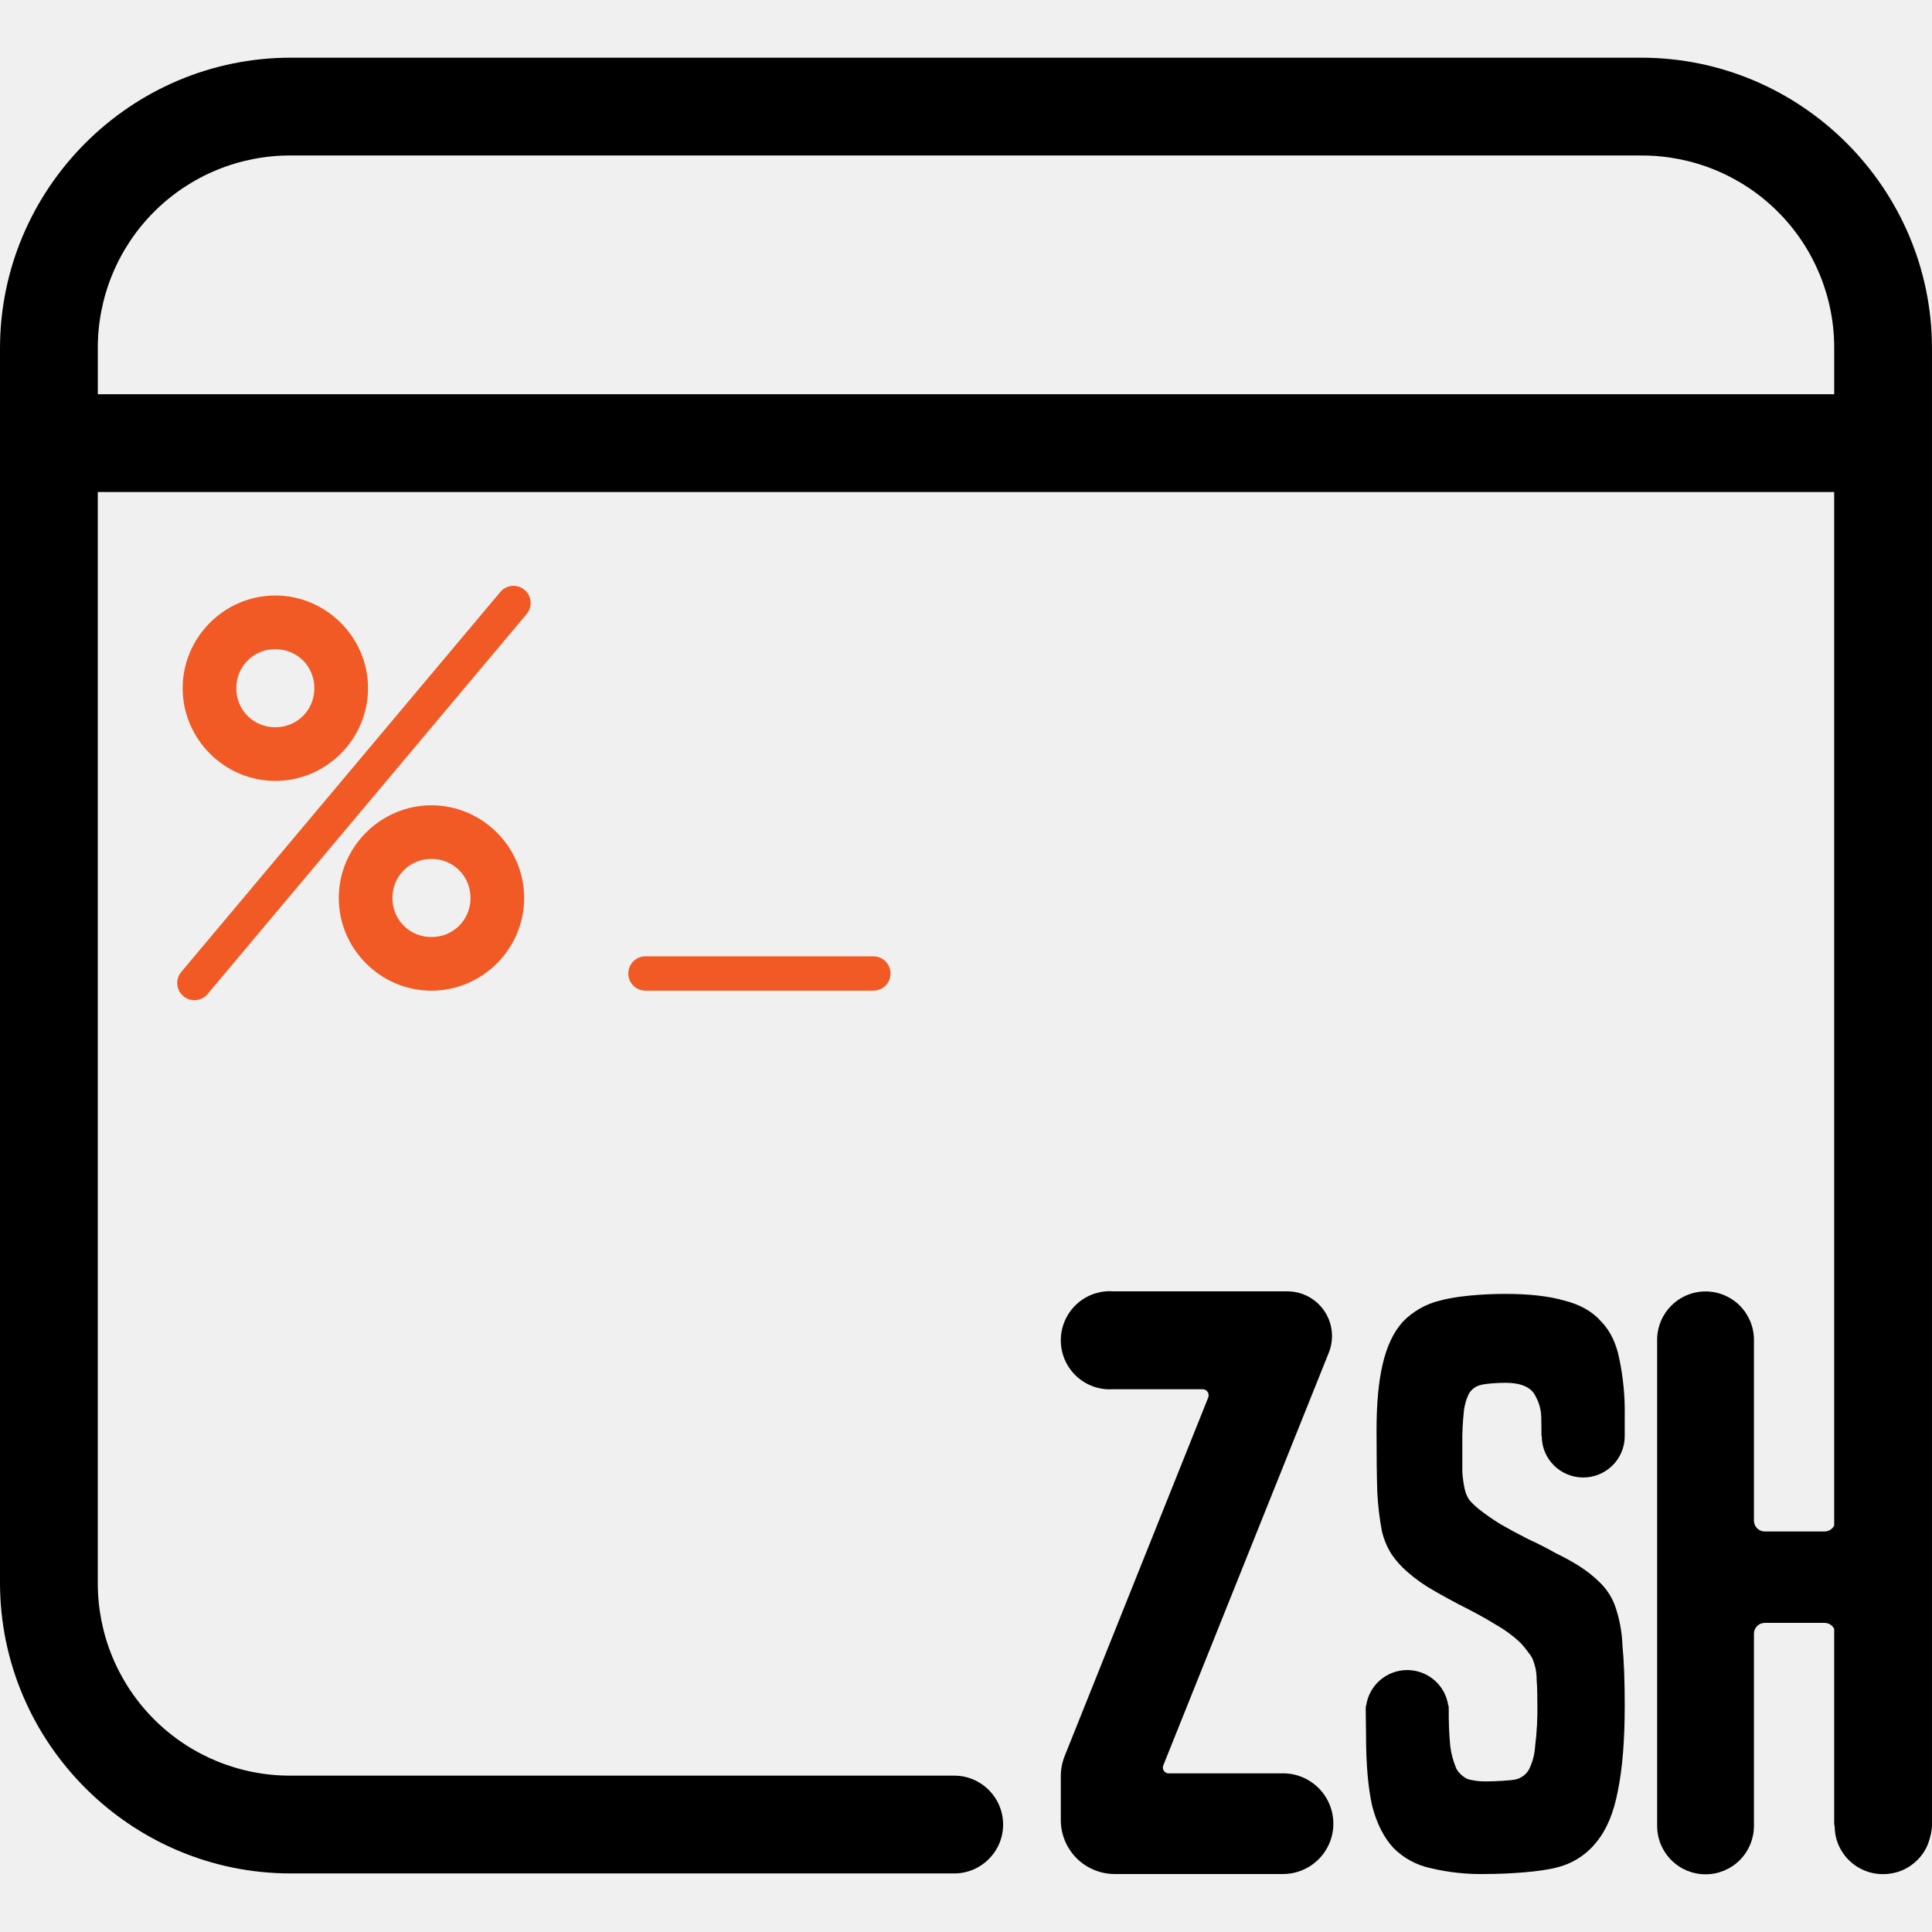
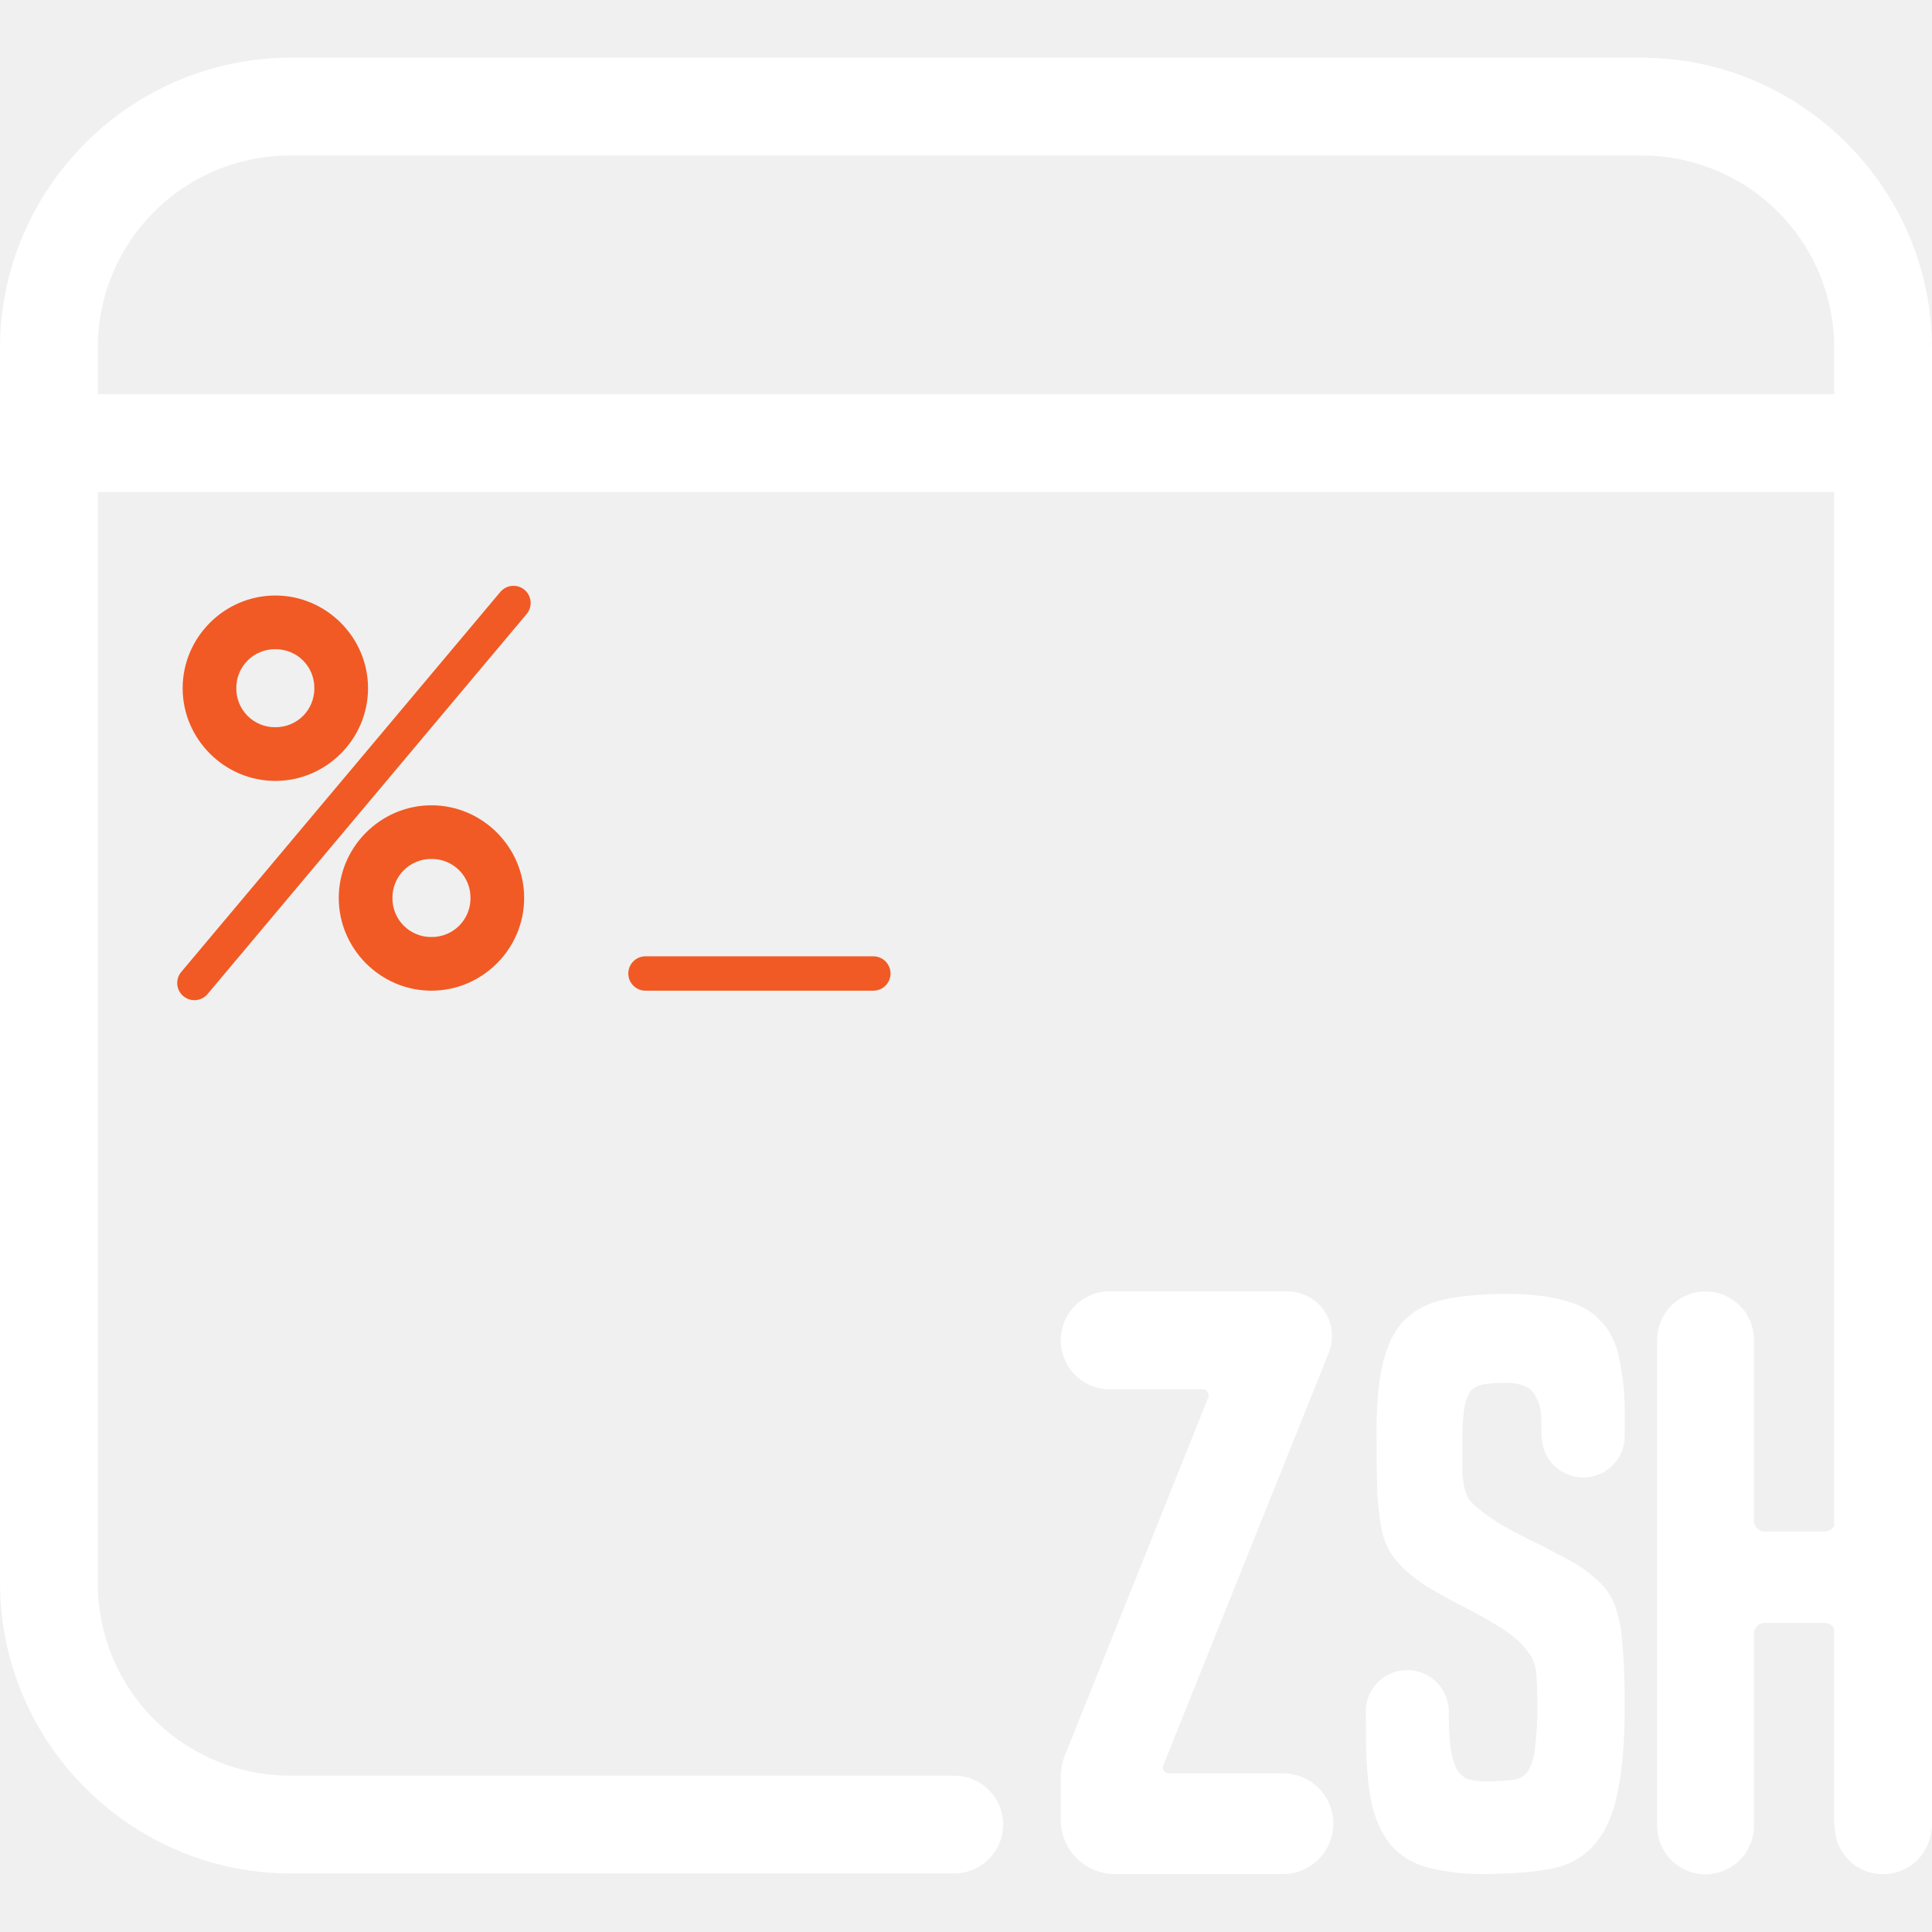
<svg xmlns="http://www.w3.org/2000/svg" viewBox="0 0 128 128">
  <path fill="#f15a24" d="M33.921 38.816a1.138 1.138 0 0 0-.773.402l-21.14 25.177a1.138 1.138 0 0 0 .14 1.604 1.138 1.138 0 0 0 1.603-.14l21.14-25.177a1.138 1.138 0 0 0-.14-1.604 1.138 1.138 0 0 0-.83-.262zm-15.68.638c-3.37 0-6.14 2.77-6.14 6.141 0 3.37 2.77 6.142 6.14 6.142 3.372 0 6.142-2.771 6.142-6.142 0-3.37-2.77-6.141-6.141-6.141zm0 3.556c1.45 0 2.587 1.136 2.587 2.585s-1.137 2.586-2.586 2.586a2.56 2.56 0 0 1-2.586-2.586 2.56 2.56 0 0 1 2.586-2.585zm10.344 10.343c-3.37 0-6.141 2.77-6.141 6.141 0 3.37 2.77 6.141 6.141 6.141 3.37 0 6.142-2.77 6.142-6.14 0-3.372-2.771-6.142-6.142-6.142zm0 3.555a2.56 2.56 0 0 1 2.586 2.586 2.56 2.56 0 0 1-2.586 2.586A2.559 2.559 0 0 1 26 59.494a2.559 2.559 0 0 1 2.585-2.586zm14.18 6.45a1.138 1.138 0 0 0-1.138 1.139 1.138 1.138 0 0 0 1.138 1.138h15.096A1.138 1.138 0 0 0 59 64.497a1.138 1.138 0 0 0-1.138-1.138z" color="#000" style="-inkscape-stroke:none" />
-   <path d="M19.263 3.822C8.663 3.822 0 12.485 0 23.085v81.772c0 10.6 8.663 19.263 19.263 19.263h43.956a3.24 3.24 0 0 0 3.24-3.24 3.24 3.24 0 0 0-3.24-3.239H19.263a12.735 12.735 0 0 1-12.784-12.784V32.598H121.52v68.47a.712.712 0 0 1-.13.186.715.715 0 0 1-.506.21h-3.965a.713.713 0 0 1-.506-.21.716.716 0 0 1-.21-.506v-11.98a3.207 3.207 0 0 0-.938-2.267 3.208 3.208 0 0 0-2.268-.94 3.205 3.205 0 0 0-2.267.94 3.207 3.207 0 0 0-.94 2.267l.002.036-.002.037v32.13c0 .85.338 1.666.94 2.267a3.205 3.205 0 0 0 2.267.94 3.208 3.208 0 0 0 2.268-.94 3.207 3.207 0 0 0 .938-2.267v-12.735c0-.19.076-.371.21-.505a.715.715 0 0 1 .506-.21h3.965c.19 0 .372.076.506.21a.713.713 0 0 1 .13.186v12.964a3.24 3.24 0 0 0 .033.122c.003.266.034.533.103.792.12.452.338.872.64 1.231a3.199 3.199 0 0 0 1.103.844c.425.197.888.298 1.356.296l.013-.001h.013c.417 0 .831-.081 1.217-.241a3.184 3.184 0 0 0 1.032-.69 3.178 3.178 0 0 0 .69-1.032l.022-.062a3.24 3.24 0 0 0 .028-.08 3.183 3.183 0 0 0 .096-.313 3.24 3.24 0 0 0 .133-.866V23.085c0-10.6-8.662-19.263-19.262-19.263Zm0 6.48h89.475a12.735 12.735 0 0 1 12.783 12.783v3.034H6.48v-3.034a12.735 12.735 0 0 1 12.784-12.784zm54.27 75.243a3.253 3.253 0 0 0-2.3.952 3.256 3.256 0 0 0-.704 1.055 3.25 3.25 0 0 0-.248 1.245v.001a3.248 3.248 0 0 0 .952 2.3 3.24 3.24 0 0 0 1.055.703 3.243 3.243 0 0 0 1.245.247c.051 0 .1-.005.15-.008h5.99a.407.407 0 0 1 .19.047.41.41 0 0 1 .144.13.406.406 0 0 1 .067.183.406.406 0 0 1-.027.193l-9.51 23.75a3.573 3.573 0 0 0-.256 1.328v2.913c0 .948.377 1.858 1.047 2.528a3.576 3.576 0 0 0 2.529 1.047h11.147a3.335 3.335 0 0 0 3.08-2.058 3.328 3.328 0 0 0 .254-1.275v-.002a3.337 3.337 0 0 0-.977-2.36 3.337 3.337 0 0 0-2.359-.976c-.026 0-.05.003-.076.004h-7.498a.384.384 0 0 1-.181-.045.384.384 0 0 1-.138-.125.386.386 0 0 1-.065-.175.385.385 0 0 1 .026-.184l10.966-27.344a2.962 2.962 0 0 0 .196-1.418 2.956 2.956 0 0 0-.49-1.343 2.96 2.96 0 0 0-2.454-1.303H73.729c-.065-.004-.13-.01-.196-.01zm26.193.179c-1.523 0-3.266.147-4.315.441a5.043 5.043 0 0 0-2.487 1.424c-.609.687-1.05 1.62-1.32 2.798-.27 1.146-.405 2.602-.405 4.37 0 1.7.016 3.075.05 4.122.044.856.146 1.71.304 2.552a4.959 4.959 0 0 0 .66 1.571 6.296 6.296 0 0 0 1.015 1.129 10.337 10.337 0 0 0 1.726 1.227 41.656 41.656 0 0 0 2.08 1.13c.711.36 1.388.735 2.031 1.128a8.632 8.632 0 0 1 1.674 1.227 6.937 6.937 0 0 1 .559.688c.123.145.219.311.283.49.058.16.108.324.147.49.055.259.082.522.078.786.034.393.05.934.05 1.62a20.163 20.163 0 0 1-.152 2.798 3.992 3.992 0 0 1-.406 1.522 1.395 1.395 0 0 1-.812.639c-.338.098-1.508.146-2.016.146a4.41 4.41 0 0 1-1.217-.146 1.68 1.68 0 0 1-.762-.688 5.714 5.714 0 0 1-.406-1.473 23.676 23.676 0 0 1-.102-2.45c0-.09-.004-.182-.014-.273h-.02a2.727 2.727 0 0 0-.919-1.677 2.754 2.754 0 0 0-1.799-.669 2.75 2.75 0 0 0-1.798.67 2.727 2.727 0 0 0-.918 1.676h-.017a2.601 2.601 0 0 0-.015.301l.001.069v.02l.001.034c.008.645.018 1.223.018 1.514 0 1.93.135 3.502.406 4.713.304 1.177.778 2.11 1.42 2.797a4.888 4.888 0 0 0 2.437 1.325 14.193 14.193 0 0 0 3.603.393c1.625 0 3.724-.147 4.807-.442a4.782 4.782 0 0 0 2.588-1.668c.677-.818 1.15-1.947 1.421-3.387.305-1.473.457-3.355.457-5.645 0-1.67-.05-3.01-.152-4.025a8.814 8.814 0 0 0-.457-2.504 4.072 4.072 0 0 0-.965-1.57 7.973 7.973 0 0 0-1.471-1.178 14.42 14.42 0 0 0-1.522-.835 23.44 23.44 0 0 0-1.827-.933 44.852 44.852 0 0 1-1.828-.982 15.286 15.286 0 0 1-1.471-1.03 4.987 4.987 0 0 1-.61-.59 2.126 2.126 0 0 1-.304-.736 7.718 7.718 0 0 1-.152-1.128v-1.866c-.01-.705.024-1.41.1-2.111a3.369 3.369 0 0 1 .357-1.227 1.225 1.225 0 0 1 .76-.54c.305-.098 1.152-.147 1.626-.147 1.082 0 1.76.31 2.03.933a2.917 2.917 0 0 1 .354 1.276c.01.358.016.822.017 1.31h.02l-.001.019c0 .726.289 1.421.804 1.934a2.755 2.755 0 0 0 1.944.802 2.754 2.754 0 0 0 1.943-.802 2.729 2.729 0 0 0 .805-1.934v-1.329a16.985 16.985 0 0 0-.355-3.78c-.203-1.047-.609-1.881-1.218-2.503-.575-.655-1.387-1.113-2.435-1.375-1.016-.294-2.319-.441-3.909-.441z" />
+   <path fill="#FFFFFF" d="M19.263 3.822C8.663 3.822 0 12.485 0 23.085v81.772c0 10.6 8.663 19.263 19.263 19.263h43.956a3.24 3.24 0 0 0 3.24-3.24 3.24 3.24 0 0 0-3.24-3.239H19.263a12.735 12.735 0 0 1-12.784-12.784V32.598H121.52v68.47a.712.712 0 0 1-.13.186.715.715 0 0 1-.506.21h-3.965a.713.713 0 0 1-.506-.21.716.716 0 0 1-.21-.506v-11.98a3.207 3.207 0 0 0-.938-2.267 3.208 3.208 0 0 0-2.268-.94 3.205 3.205 0 0 0-2.267.94 3.207 3.207 0 0 0-.94 2.267l.002.036-.002.037v32.13c0 .85.338 1.666.94 2.267a3.205 3.205 0 0 0 2.267.94 3.208 3.208 0 0 0 2.268-.94 3.207 3.207 0 0 0 .938-2.267v-12.735c0-.19.076-.371.21-.505a.715.715 0 0 1 .506-.21h3.965c.19 0 .372.076.506.21a.713.713 0 0 1 .13.186v12.964a3.24 3.24 0 0 0 .033.122c.003.266.034.533.103.792.12.452.338.872.64 1.231a3.199 3.199 0 0 0 1.103.844c.425.197.888.298 1.356.296l.013-.001h.013c.417 0 .831-.081 1.217-.241a3.184 3.184 0 0 0 1.032-.69 3.178 3.178 0 0 0 .69-1.032l.022-.062a3.24 3.24 0 0 0 .028-.08 3.183 3.183 0 0 0 .096-.313 3.24 3.24 0 0 0 .133-.866V23.085c0-10.6-8.662-19.263-19.262-19.263Zm0 6.48h89.475a12.735 12.735 0 0 1 12.783 12.783v3.034H6.48v-3.034a12.735 12.735 0 0 1 12.784-12.784zm54.27 75.243a3.253 3.253 0 0 0-2.3.952 3.256 3.256 0 0 0-.704 1.055 3.25 3.25 0 0 0-.248 1.245v.001a3.248 3.248 0 0 0 .952 2.3 3.24 3.24 0 0 0 1.055.703 3.243 3.243 0 0 0 1.245.247c.051 0 .1-.005.15-.008h5.99a.407.407 0 0 1 .19.047.41.41 0 0 1 .144.13.406.406 0 0 1 .067.183.406.406 0 0 1-.027.193l-9.51 23.75a3.573 3.573 0 0 0-.256 1.328v2.913c0 .948.377 1.858 1.047 2.528a3.576 3.576 0 0 0 2.529 1.047h11.147a3.335 3.335 0 0 0 3.08-2.058 3.328 3.328 0 0 0 .254-1.275v-.002a3.337 3.337 0 0 0-.977-2.36 3.337 3.337 0 0 0-2.359-.976c-.026 0-.05.003-.076.004h-7.498a.384.384 0 0 1-.181-.045.384.384 0 0 1-.138-.125.386.386 0 0 1-.065-.175.385.385 0 0 1 .026-.184l10.966-27.344a2.962 2.962 0 0 0 .196-1.418 2.956 2.956 0 0 0-.49-1.343 2.96 2.96 0 0 0-2.454-1.303H73.729c-.065-.004-.13-.01-.196-.01zm26.193.179c-1.523 0-3.266.147-4.315.441a5.043 5.043 0 0 0-2.487 1.424c-.609.687-1.05 1.62-1.32 2.798-.27 1.146-.405 2.602-.405 4.37 0 1.7.016 3.075.05 4.122.044.856.146 1.71.304 2.552a4.959 4.959 0 0 0 .66 1.571 6.296 6.296 0 0 0 1.015 1.129 10.337 10.337 0 0 0 1.726 1.227 41.656 41.656 0 0 0 2.08 1.13c.711.36 1.388.735 2.031 1.128a8.632 8.632 0 0 1 1.674 1.227 6.937 6.937 0 0 1 .559.688c.123.145.219.311.283.49.058.16.108.324.147.49.055.259.082.522.078.786.034.393.05.934.05 1.62a20.163 20.163 0 0 1-.152 2.798 3.992 3.992 0 0 1-.406 1.522 1.395 1.395 0 0 1-.812.639c-.338.098-1.508.146-2.016.146a4.41 4.41 0 0 1-1.217-.146 1.68 1.68 0 0 1-.762-.688 5.714 5.714 0 0 1-.406-1.473 23.676 23.676 0 0 1-.102-2.45c0-.09-.004-.182-.014-.273h-.02a2.727 2.727 0 0 0-.919-1.677 2.754 2.754 0 0 0-1.799-.669 2.75 2.75 0 0 0-1.798.67 2.727 2.727 0 0 0-.918 1.676h-.017a2.601 2.601 0 0 0-.015.301l.001.069v.02l.001.034c.008.645.018 1.223.018 1.514 0 1.93.135 3.502.406 4.713.304 1.177.778 2.11 1.42 2.797a4.888 4.888 0 0 0 2.437 1.325 14.193 14.193 0 0 0 3.603.393c1.625 0 3.724-.147 4.807-.442a4.782 4.782 0 0 0 2.588-1.668c.677-.818 1.15-1.947 1.421-3.387.305-1.473.457-3.355.457-5.645 0-1.67-.05-3.01-.152-4.025a8.814 8.814 0 0 0-.457-2.504 4.072 4.072 0 0 0-.965-1.57 7.973 7.973 0 0 0-1.471-1.178 14.42 14.42 0 0 0-1.522-.835 23.44 23.44 0 0 0-1.827-.933 44.852 44.852 0 0 1-1.828-.982 15.286 15.286 0 0 1-1.471-1.03 4.987 4.987 0 0 1-.61-.59 2.126 2.126 0 0 1-.304-.736 7.718 7.718 0 0 1-.152-1.128v-1.866c-.01-.705.024-1.41.1-2.111a3.369 3.369 0 0 1 .357-1.227 1.225 1.225 0 0 1 .76-.54c.305-.098 1.152-.147 1.626-.147 1.082 0 1.76.31 2.03.933a2.917 2.917 0 0 1 .354 1.276c.01.358.016.822.017 1.31h.02l-.001.019c0 .726.289 1.421.804 1.934a2.755 2.755 0 0 0 1.944.802 2.754 2.754 0 0 0 1.943-.802 2.729 2.729 0 0 0 .805-1.934v-1.329a16.985 16.985 0 0 0-.355-3.78c-.203-1.047-.609-1.881-1.218-2.503-.575-.655-1.387-1.113-2.435-1.375-1.016-.294-2.319-.441-3.909-.441z" />
</svg>
